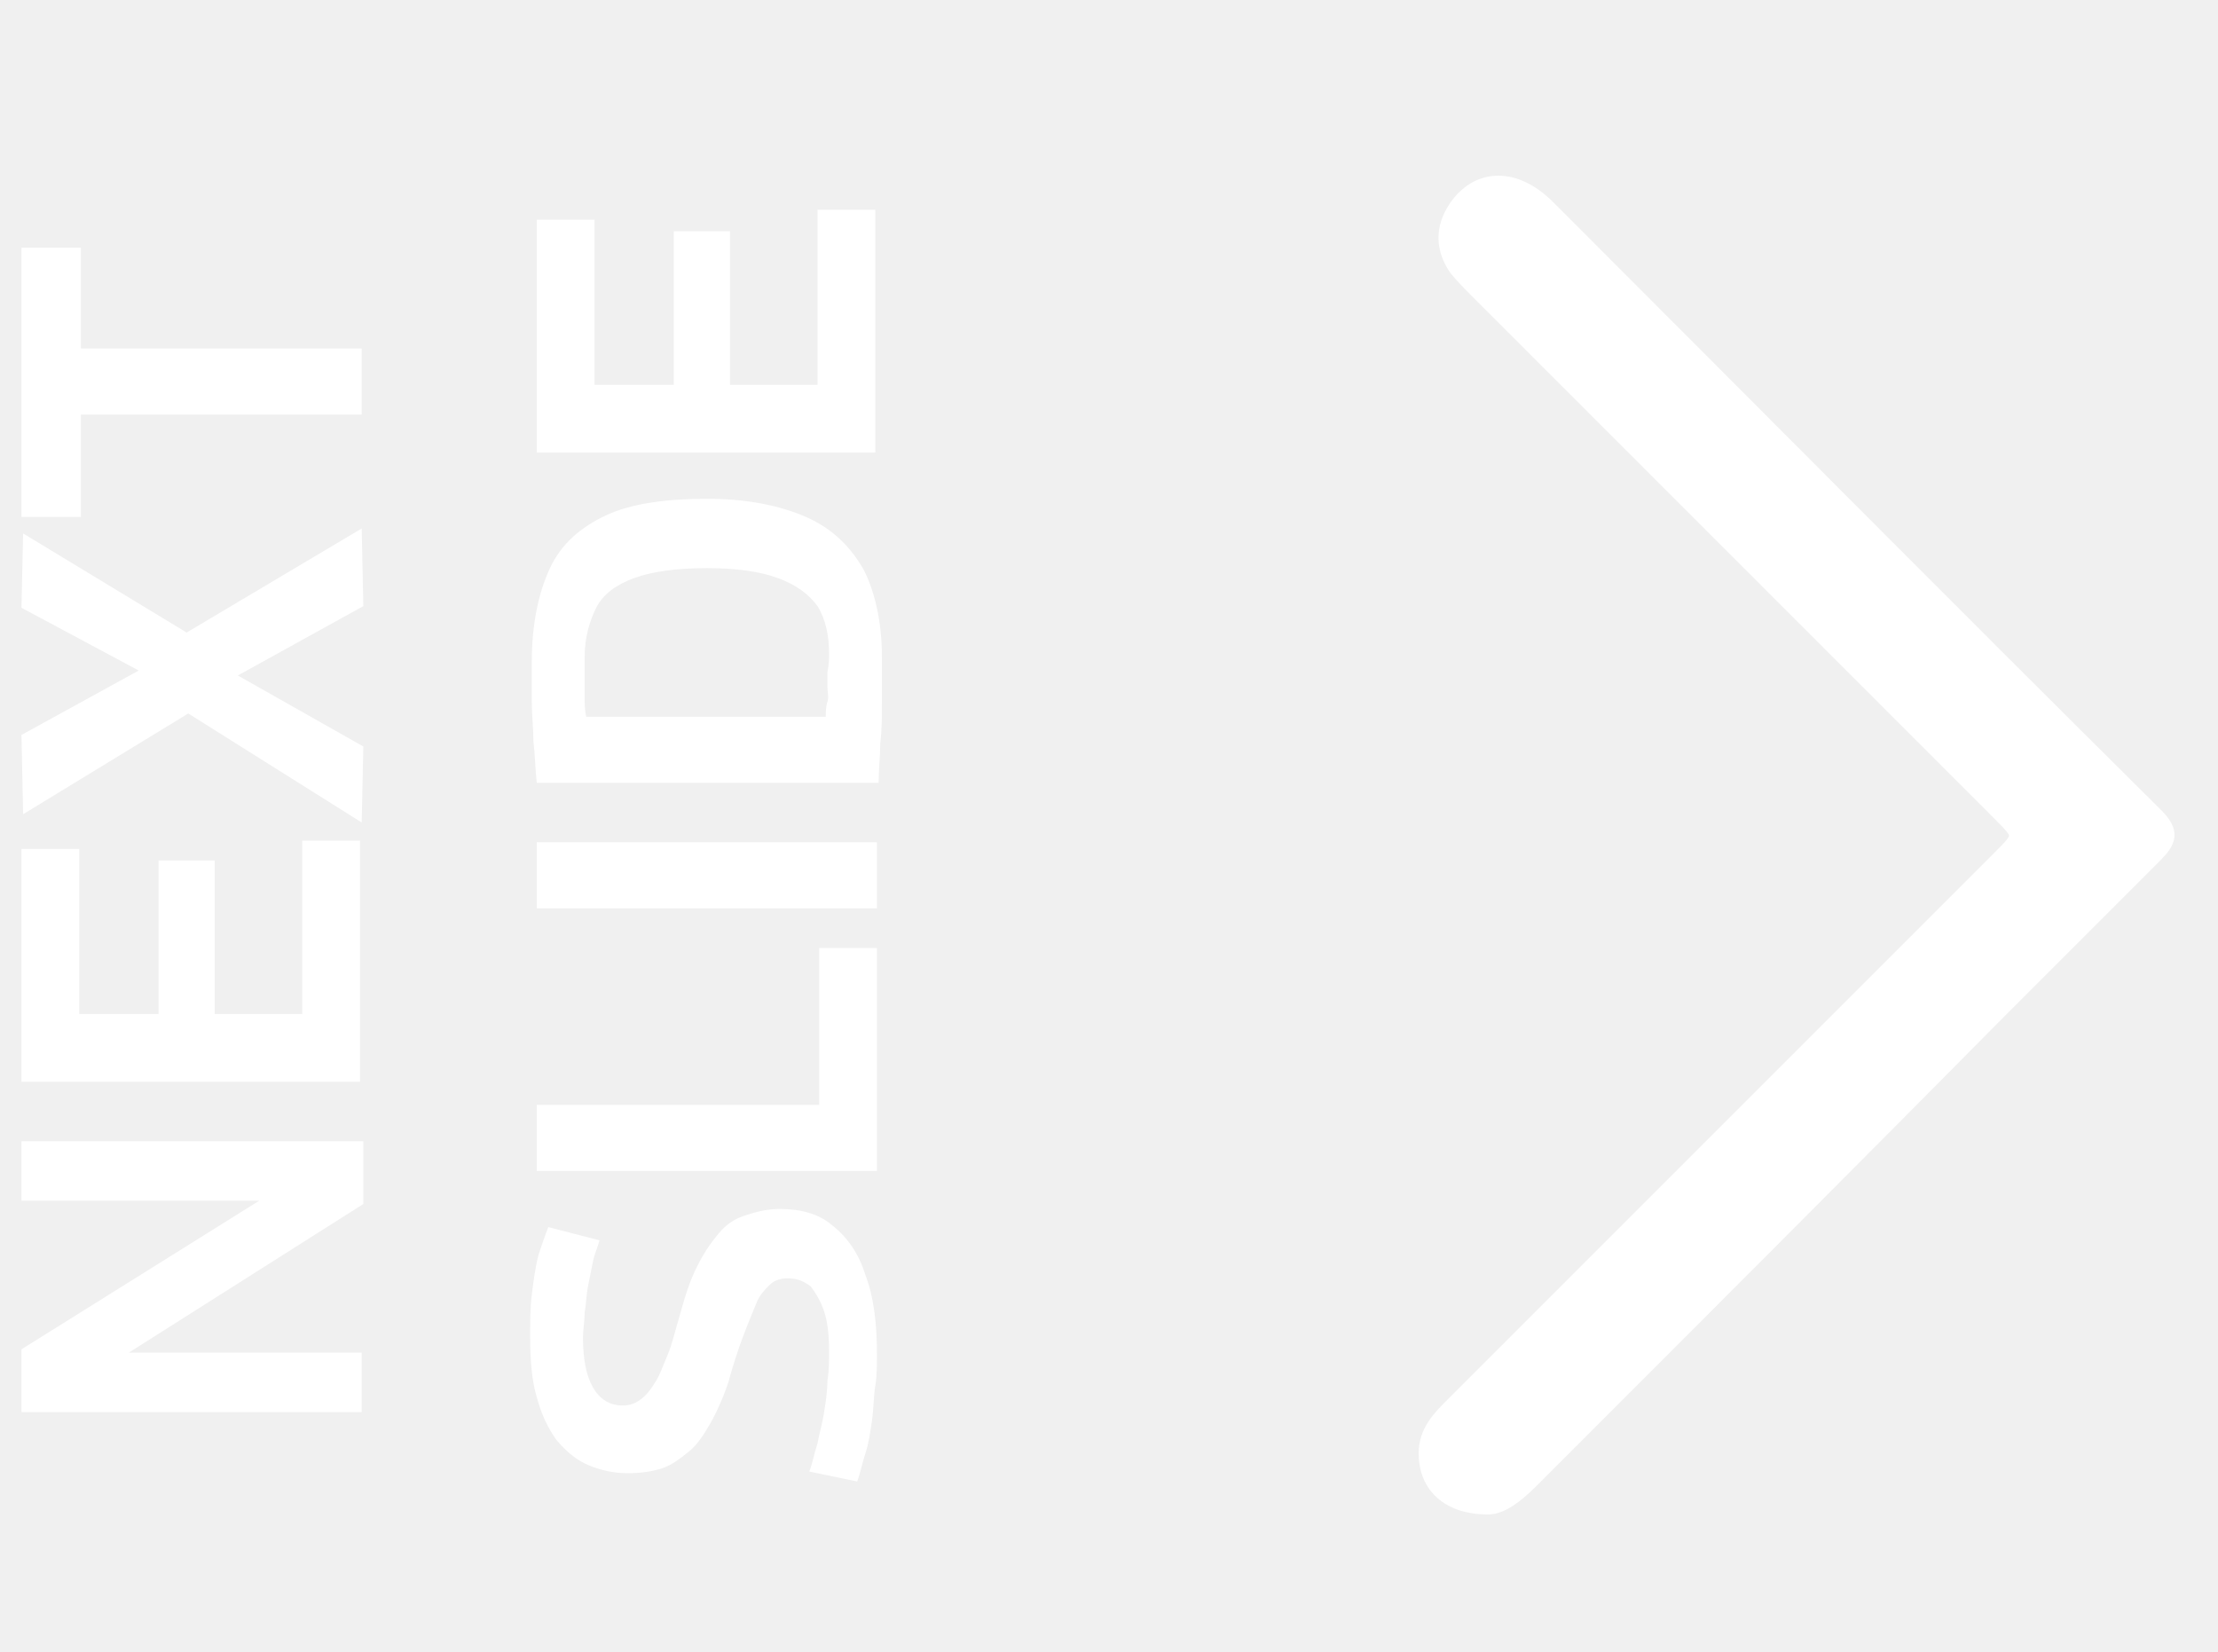
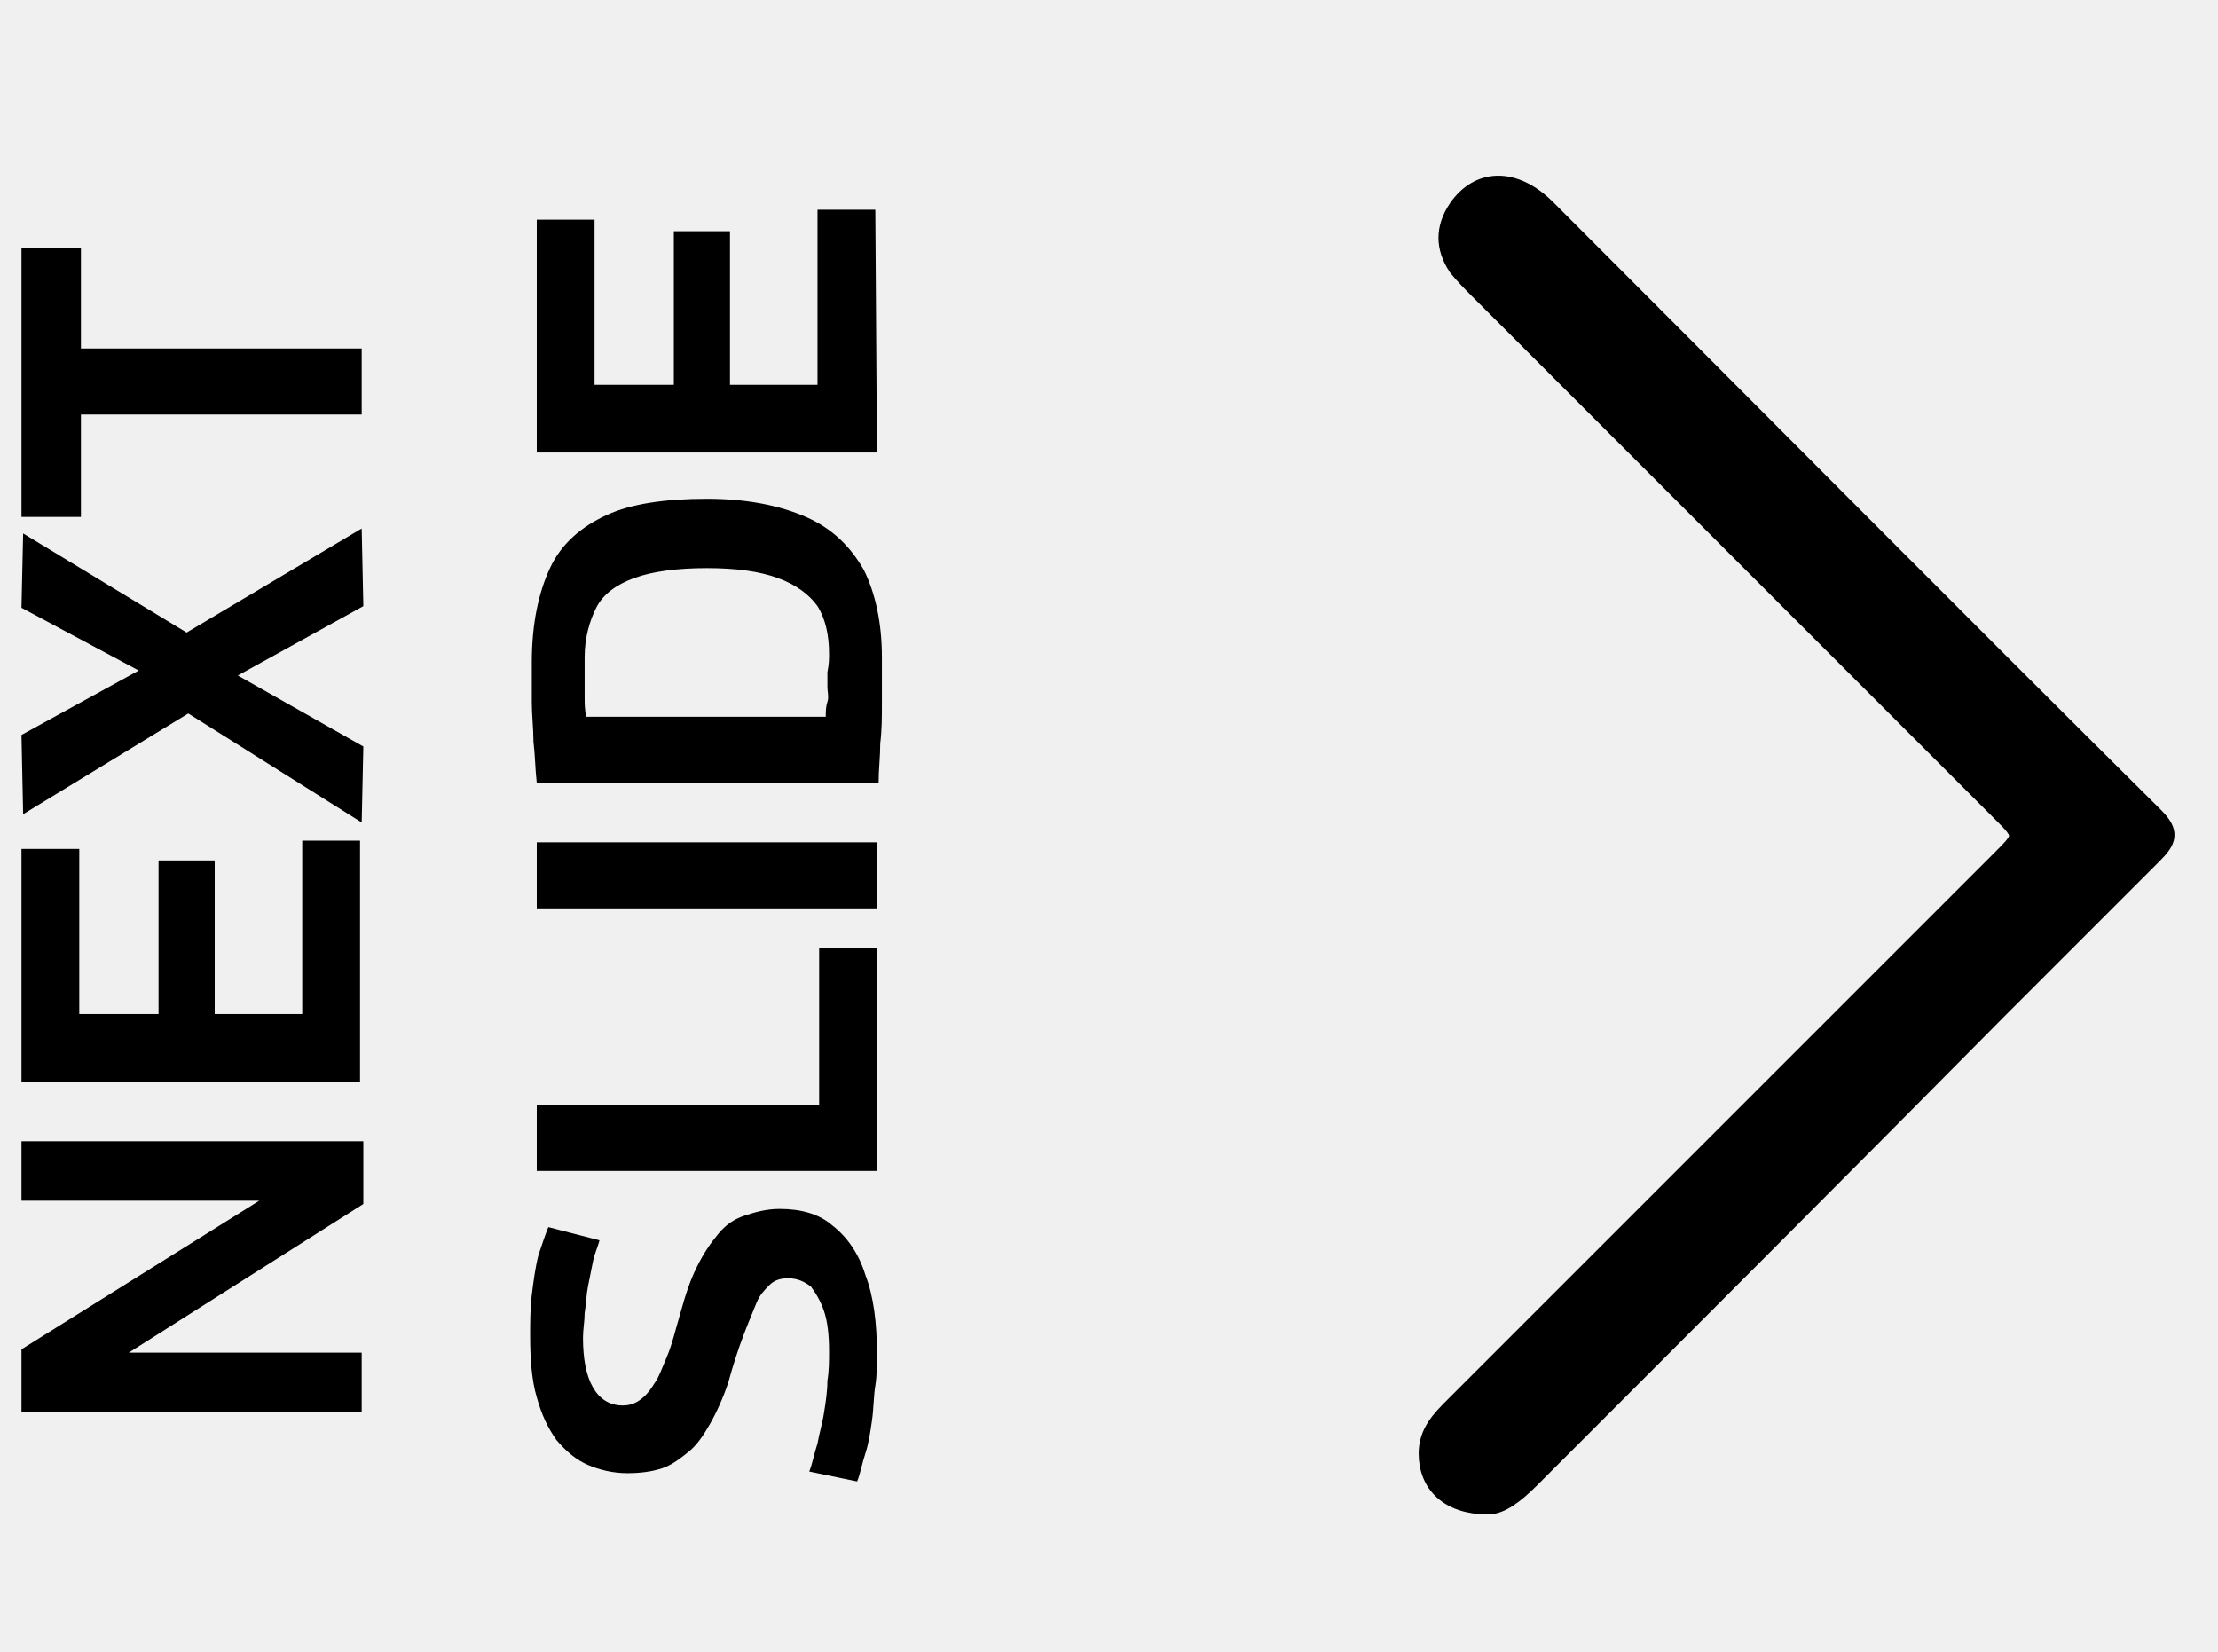
<svg xmlns="http://www.w3.org/2000/svg" version="1.1" id="Layer_1" x="0px" y="0px" viewBox="0 0 134.3 100" style="enable-background:new 0 0 134.3 100;" xml:space="preserve">
  <style type="text/css">
- 	.st0{fill:#FFFFFF;stroke:#FFFFFF;stroke-miterlimit:10;}
- 	.st1{fill:#FFFFFF;}
+ 	.st0{stroke:#000000;stroke-miterlimit:10;}
</style>
  <g>
    <path class="st0" d="M86.4,88c0-1.3,0.8-2.1,1.6-2.9c11-11,22.1-22.1,33.1-33.1c1.4-1.4,1.4-1.4,0-2.8c-10.5-10.5-21-21-31.6-31.6   c-0.4-0.4-0.9-0.9-1.3-1.4c-0.8-1.2-0.8-2.4,0-3.6c1.3-1.9,3.5-2,5.5,0c12.3,12.3,24.5,24.6,36.8,36.8c1,1,0.8,1.5-0.1,2.4   c-3.1,3.1-6.2,6.2-9.3,9.3c-9.4,9.5-18.9,19-28.4,28.5c-0.9,0.9-1.8,1.6-2.6,1.6C87.7,91.2,86.4,89.9,86.4,88z" />
  </g>
  <g>
-     <path class="st1" d="M21.9,85.5H1.3v-3.8l14.4-9H1.3v-3.6H22v3.8l-14.2,9h14.1V85.5z" />
-     <path class="st1" d="M21.9,65.5H1.3V51.4h3.5v10h4.8v-9.3h3.4v9.3h5.3V50.9h3.5V65.5z" />
-     <path class="st1" d="M21.9,49.8l-10.5-6.6l-10,6.1l-0.1-4.8l7.1-3.9l-7.1-3.8l0.1-4.5l9.9,6l10.6-6.3l0.1,4.7l-7.6,4.2l7.6,4.3   L21.9,49.8z" />
-     <path class="st1" d="M4.9,15v6.1h17v4h-17v6.2H1.3V15H4.9z" />
-     <path class="st1" d="M33.2,74.3l3.1,0.8c-0.1,0.4-0.3,0.8-0.4,1.3c-0.1,0.5-0.2,1-0.3,1.5c-0.1,0.5-0.1,1-0.2,1.6   c0,0.5-0.1,1-0.1,1.5c0,1.3,0.2,2.3,0.6,3c0.4,0.7,1,1.1,1.8,1.1c0.4,0,0.7-0.1,1-0.3c0.3-0.2,0.6-0.5,0.9-1c0.3-0.4,0.5-1,0.8-1.7   c0.3-0.7,0.5-1.6,0.8-2.6c0.3-1.1,0.6-2,1-2.8c0.4-0.8,0.8-1.4,1.3-2s1-0.9,1.6-1.1c0.6-0.2,1.3-0.4,2.1-0.4c1.3,0,2.4,0.3,3.2,1   c0.9,0.7,1.6,1.7,2,3c0.5,1.3,0.7,2.9,0.7,4.8c0,0.6,0,1.3-0.1,1.9s-0.1,1.4-0.2,2.1s-0.2,1.4-0.4,2c-0.2,0.6-0.3,1.2-0.5,1.7   L49,89.1c0.2-0.5,0.3-1.1,0.5-1.7c0.1-0.6,0.3-1.2,0.4-1.9c0.1-0.6,0.2-1.3,0.2-1.9c0.1-0.6,0.1-1.2,0.1-1.8c0-1-0.1-1.8-0.3-2.4   c-0.2-0.6-0.5-1.1-0.8-1.5c-0.4-0.3-0.8-0.5-1.4-0.5c-0.4,0-0.8,0.1-1.1,0.4c-0.3,0.3-0.6,0.6-0.8,1.1s-0.5,1.2-0.8,2   c-0.3,0.8-0.6,1.7-0.9,2.8c-0.3,0.9-0.7,1.8-1.1,2.5c-0.4,0.7-0.8,1.3-1.3,1.7s-1,0.8-1.6,1c-0.6,0.2-1.3,0.3-2.1,0.3   c-0.9,0-1.7-0.2-2.4-0.5c-0.7-0.3-1.3-0.8-1.9-1.5c-0.5-0.7-0.9-1.5-1.2-2.6c-0.3-1-0.4-2.3-0.4-3.7c0-0.8,0-1.7,0.1-2.5   c0.1-0.8,0.2-1.6,0.4-2.4C32.8,75.4,33,74.8,33.2,74.3z" />
-     <path class="st1" d="M53.1,70.9H32.5v-4h17.1v-9.5h3.5V70.9z" />
-     <path class="st1" d="M53.1,55H32.5v-4h20.6V55z" />
-     <path class="st1" d="M53.4,39.8c0,0.9,0,1.8,0,2.7c0,0.9,0,1.7-0.1,2.5c0,0.8-0.1,1.6-0.1,2.4H32.5c-0.1-0.9-0.1-1.7-0.2-2.5   c0-0.8-0.1-1.6-0.1-2.4c0-0.8,0-1.6,0-2.4c0-2.3,0.4-4.2,1.1-5.7s1.9-2.5,3.4-3.2s3.6-1,6.1-1c2.4,0,4.4,0.4,6,1.1   c1.6,0.7,2.7,1.8,3.5,3.2C53,35.9,53.4,37.7,53.4,39.8z M50.2,39.6c0-1.1-0.2-2.1-0.7-2.9C49,36,48.2,35.4,47.1,35   c-1.1-0.4-2.5-0.6-4.3-0.6c-1.8,0-3.3,0.2-4.4,0.6c-1.1,0.4-1.9,1-2.3,1.8s-0.7,1.8-0.7,3c0,0.4,0,0.7,0,1.2c0,0.4,0,0.8,0,1.2   c0,0.4,0,0.8,0.1,1.2H50c0-0.3,0-0.6,0.1-0.9s0-0.6,0-0.9c0-0.3,0-0.6,0-0.9C50.2,40.2,50.2,39.9,50.2,39.6z" />
-     <path class="st1" d="M53.1,27.4H32.5V13.3H36v10h4.8V14h3.4v9.3h5.3V12.7h3.5V27.4z" />
+     <path d="M21.9,85.5H1.3v-3.8l14.4-9H1.3v-3.6H22v3.8l-14.2,9h14.1C21.9,81.9,21.9,85.5,21.9,85.5z" />
+     <path d="M21.9,65.5H1.3V51.4h3.5v10h4.8v-9.3H13v9.3h5.3V50.9h3.5v14.6H21.9z" />
+     <path d="M21.9,49.8l-10.5-6.6l-10,6.1l-0.1-4.8l7.1-3.9l-7.1-3.8l0.1-4.5l9.9,6L21.9,32l0.1,4.7l-7.6,4.2l7.6,4.3L21.9,49.8z" />
+     <path d="M4.9,15v6.1h17v4h-17v6.2H1.3V15H4.9z" />
+     <path d="M33.2,74.3l3.1,0.8c-0.1,0.4-0.3,0.8-0.4,1.3c-0.1,0.5-0.2,1-0.3,1.5s-0.1,1-0.2,1.6c0,0.5-0.1,1-0.1,1.5   c0,1.3,0.2,2.3,0.6,3c0.4,0.7,1,1.1,1.8,1.1c0.4,0,0.7-0.1,1-0.3c0.3-0.2,0.6-0.5,0.9-1c0.3-0.4,0.5-1,0.8-1.7s0.5-1.6,0.8-2.6   c0.3-1.1,0.6-2,1-2.8s0.8-1.4,1.3-2s1-0.9,1.6-1.1s1.3-0.4,2.1-0.4c1.3,0,2.4,0.3,3.2,1c0.9,0.7,1.6,1.7,2,3   c0.5,1.3,0.7,2.9,0.7,4.8c0,0.6,0,1.3-0.1,1.9s-0.1,1.4-0.2,2.1s-0.2,1.4-0.4,2s-0.3,1.2-0.5,1.7L49,89.1c0.2-0.5,0.3-1.1,0.5-1.7   c0.1-0.6,0.3-1.2,0.4-1.9c0.1-0.6,0.2-1.3,0.2-1.9c0.1-0.6,0.1-1.2,0.1-1.8c0-1-0.1-1.8-0.3-2.4s-0.5-1.1-0.8-1.5   c-0.4-0.3-0.8-0.5-1.4-0.5c-0.4,0-0.8,0.1-1.1,0.4s-0.6,0.6-0.8,1.1s-0.5,1.2-0.8,2s-0.6,1.7-0.9,2.8c-0.3,0.9-0.7,1.8-1.1,2.5   c-0.4,0.7-0.8,1.3-1.3,1.7s-1,0.8-1.6,1s-1.3,0.3-2.1,0.3c-0.9,0-1.7-0.2-2.4-0.5s-1.3-0.8-1.9-1.5c-0.5-0.7-0.9-1.5-1.2-2.6   c-0.3-1-0.4-2.3-0.4-3.7c0-0.8,0-1.7,0.1-2.5s0.2-1.6,0.4-2.4C32.8,75.4,33,74.8,33.2,74.3z" />
+     <path d="M53.1,70.9H32.5v-4h17.1v-9.5h3.5V70.9z" />
+     <path d="M53.1,55H32.5v-4h20.6V55z" />
+     <path d="M53.4,39.8c0,0.9,0,1.8,0,2.7s0,1.7-0.1,2.5c0,0.8-0.1,1.6-0.1,2.4H32.5c-0.1-0.9-0.1-1.7-0.2-2.5c0-0.8-0.1-1.6-0.1-2.4   c0-0.8,0-1.6,0-2.4c0-2.3,0.4-4.2,1.1-5.7s1.9-2.5,3.4-3.2s3.6-1,6.1-1c2.4,0,4.4,0.4,6,1.1s2.7,1.8,3.5,3.2   C53,35.9,53.4,37.7,53.4,39.8z M50.2,39.6c0-1.1-0.2-2.1-0.7-2.9C49,36,48.2,35.4,47.1,35c-1.1-0.4-2.5-0.6-4.3-0.6   s-3.3,0.2-4.4,0.6c-1.1,0.4-1.9,1-2.3,1.8s-0.7,1.8-0.7,3c0,0.4,0,0.7,0,1.2c0,0.4,0,0.8,0,1.2s0,0.8,0.1,1.2H50   c0-0.3,0-0.6,0.1-0.9s0-0.6,0-0.9c0-0.3,0-0.6,0-0.9C50.2,40.2,50.2,39.9,50.2,39.6z" />
+     <path d="M53.1,27.4H32.5V13.3H36v10h4.8V14h3.4v9.3h5.3V12.7H53L53.1,27.4L53.1,27.4z" />
  </g>
</svg>
